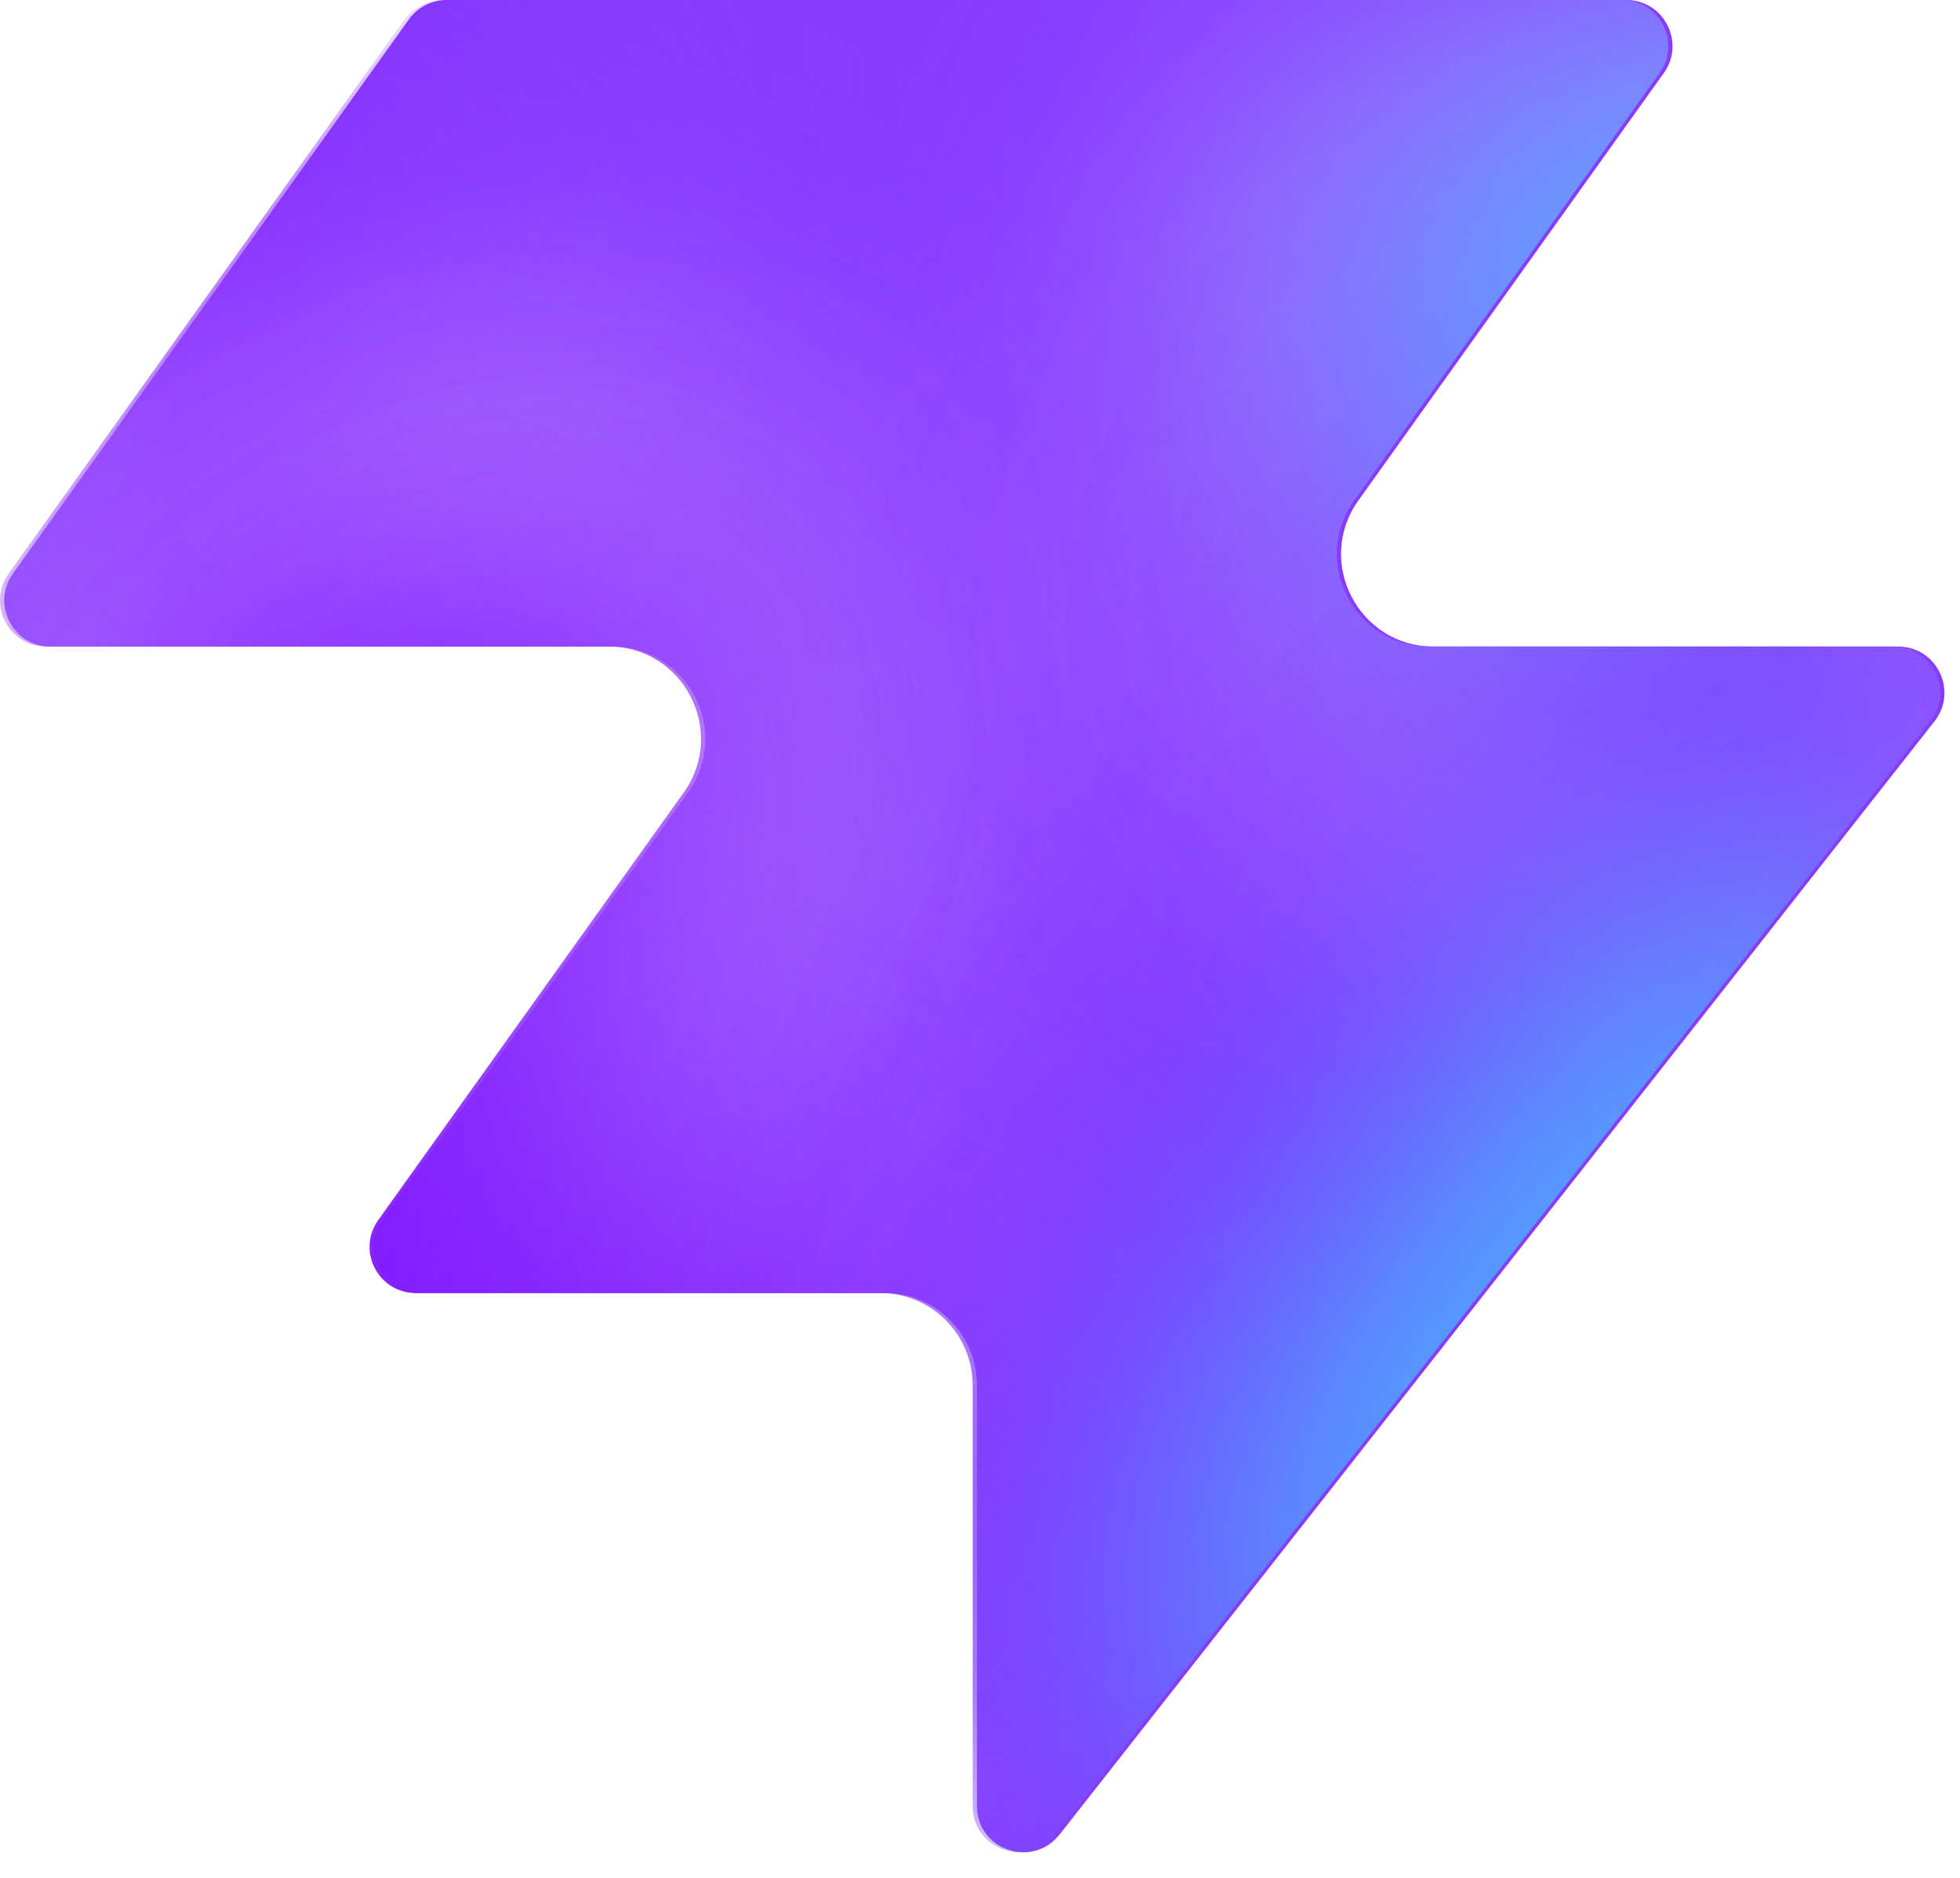
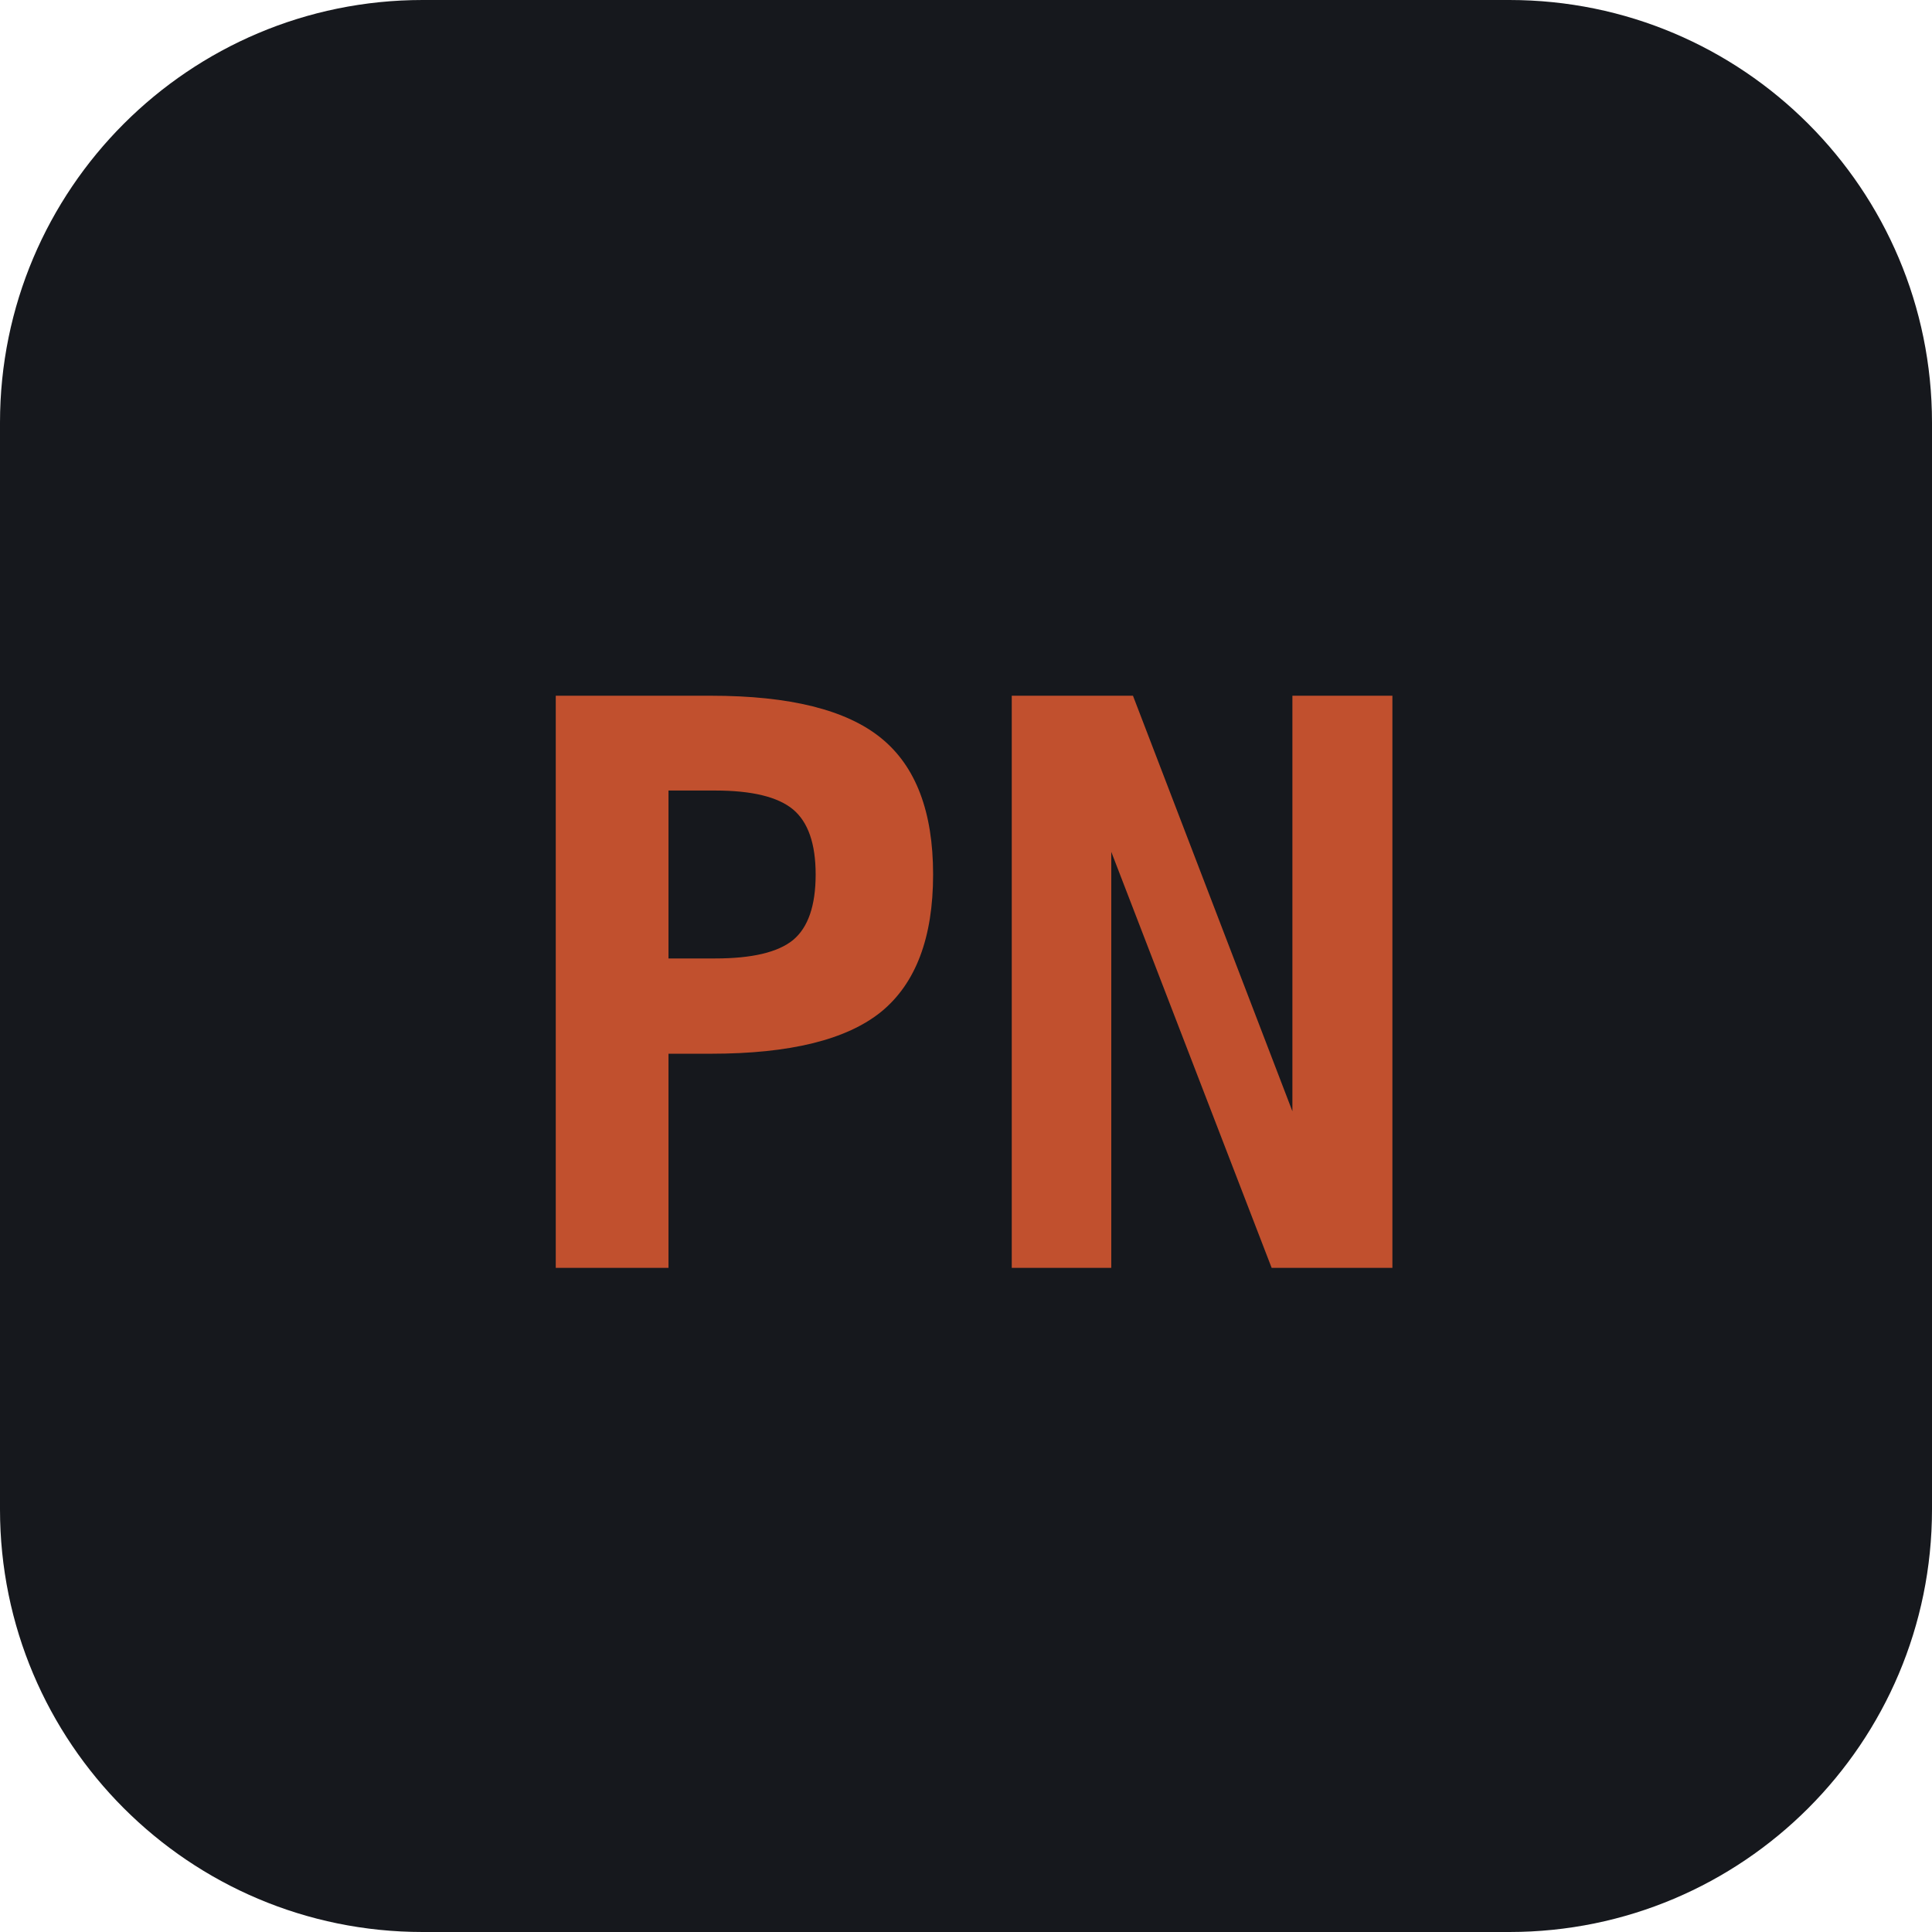
- <svg xmlns="http://www.w3.org/2000/svg" width="48" height="46" fill="none" viewBox="0 0 48 46">
-   <path fill="#863bff" d="M25.946 44.938c-.664.845-2.021.375-2.021-.698V33.937a2.26 2.26 0 0 0-2.262-2.262H10.287c-.92 0-1.456-1.04-.92-1.788l7.48-10.471c1.07-1.497 0-3.578-1.842-3.578H1.237c-.92 0-1.456-1.04-.92-1.788L10.013.474c.214-.297.556-.474.92-.474h28.894c.92 0 1.456 1.04.92 1.788l-7.48 10.471c-1.07 1.498 0 3.579 1.842 3.579h11.377c.943 0 1.473 1.088.89 1.83L25.947 44.94z" style="fill:#863bff;fill:color(display-p3 .525 .23 1);fill-opacity:1" />
-   <mask id="a" width="48" height="46" x="0" y="0" maskUnits="userSpaceOnUse" style="mask-type:alpha">
-     <path fill="#000" d="M25.842 44.938c-.664.844-2.021.375-2.021-.698V33.937a2.26 2.26 0 0 0-2.262-2.262H10.183c-.92 0-1.456-1.04-.92-1.788l7.48-10.471c1.07-1.498 0-3.579-1.842-3.579H1.133c-.92 0-1.456-1.04-.92-1.787L9.91.473c.214-.297.556-.474.92-.474h28.894c.92 0 1.456 1.04.92 1.788l-7.48 10.471c-1.07 1.498 0 3.578 1.842 3.578h11.377c.943 0 1.473 1.088.89 1.832L25.843 44.94z" style="fill:#000;fill-opacity:1" />
-   </mask>
-   <g mask="url(#a)">
-     <g filter="url(#b)">
-       <ellipse cx="5.508" cy="14.704" fill="#ede6ff" rx="5.508" ry="14.704" style="fill:#ede6ff;fill:color(display-p3 .927 .903 1);fill-opacity:1" transform="matrix(.00324 1 1 -.00324 -4.47 31.516)" />
-     </g>
-     <g filter="url(#c)">
-       <ellipse cx="10.399" cy="29.851" fill="#ede6ff" rx="10.399" ry="29.851" style="fill:#ede6ff;fill:color(display-p3 .927 .903 1);fill-opacity:1" transform="matrix(.00324 1 1 -.00324 -39.328 7.883)" />
-     </g>
-     <g filter="url(#d)">
-       <ellipse cx="5.508" cy="30.487" fill="#7e14ff" rx="5.508" ry="30.487" style="fill:#7e14ff;fill:color(display-p3 .492 .077 1);fill-opacity:1" transform="rotate(89.814 -25.913 -14.639)scale(1 -1)" />
-     </g>
-     <g filter="url(#e)">
-       <ellipse cx="5.508" cy="30.599" fill="#7e14ff" rx="5.508" ry="30.599" style="fill:#7e14ff;fill:color(display-p3 .492 .077 1);fill-opacity:1" transform="rotate(89.814 -32.644 -3.334)scale(1 -1)" />
-     </g>
-     <g filter="url(#f)">
-       <ellipse cx="5.508" cy="30.599" fill="#7e14ff" rx="5.508" ry="30.599" style="fill:#7e14ff;fill:color(display-p3 .492 .077 1);fill-opacity:1" transform="matrix(.00324 1 1 -.00324 -34.34 30.47)" />
-     </g>
-     <g filter="url(#g)">
-       <ellipse cx="14.072" cy="22.078" fill="#ede6ff" rx="14.072" ry="22.078" style="fill:#ede6ff;fill:color(display-p3 .927 .903 1);fill-opacity:1" transform="rotate(93.35 24.506 48.493)scale(-1 1)" />
-     </g>
-     <g filter="url(#h)">
-       <ellipse cx="3.47" cy="21.501" fill="#7e14ff" rx="3.47" ry="21.501" style="fill:#7e14ff;fill:color(display-p3 .492 .077 1);fill-opacity:1" transform="rotate(89.009 28.708 47.59)scale(-1 1)" />
-     </g>
-     <g filter="url(#i)">
-       <ellipse cx="3.47" cy="21.501" fill="#7e14ff" rx="3.47" ry="21.501" style="fill:#7e14ff;fill:color(display-p3 .492 .077 1);fill-opacity:1" transform="rotate(89.009 28.708 47.59)scale(-1 1)" />
-     </g>
-     <g filter="url(#j)">
-       <ellipse cx=".387" cy="8.972" fill="#7e14ff" rx="4.407" ry="29.108" style="fill:#7e14ff;fill:color(display-p3 .492 .077 1);fill-opacity:1" transform="rotate(39.51 .387 8.972)" />
-     </g>
-     <g filter="url(#k)">
-       <ellipse cx="47.523" cy="-6.092" fill="#7e14ff" rx="4.407" ry="29.108" style="fill:#7e14ff;fill:color(display-p3 .492 .077 1);fill-opacity:1" transform="rotate(37.892 47.523 -6.092)" />
-     </g>
-     <g filter="url(#l)">
-       <ellipse cx="41.412" cy="6.333" fill="#47bfff" rx="5.971" ry="9.665" style="fill:#47bfff;fill:color(display-p3 .28 .748 1);fill-opacity:1" transform="rotate(37.892 41.412 6.333)" />
-     </g>
-     <g filter="url(#m)">
-       <ellipse cx="-1.879" cy="38.332" fill="#7e14ff" rx="4.407" ry="29.108" style="fill:#7e14ff;fill:color(display-p3 .492 .077 1);fill-opacity:1" transform="rotate(37.892 -1.88 38.332)" />
-     </g>
-     <g filter="url(#n)">
-       <ellipse cx="-1.879" cy="38.332" fill="#7e14ff" rx="4.407" ry="29.108" style="fill:#7e14ff;fill:color(display-p3 .492 .077 1);fill-opacity:1" transform="rotate(37.892 -1.88 38.332)" />
-     </g>
-     <g filter="url(#o)">
-       <ellipse cx="35.651" cy="29.907" fill="#7e14ff" rx="4.407" ry="29.108" style="fill:#7e14ff;fill:color(display-p3 .492 .077 1);fill-opacity:1" transform="rotate(37.892 35.651 29.907)" />
-     </g>
-     <g filter="url(#p)">
-       <ellipse cx="38.418" cy="32.4" fill="#47bfff" rx="5.971" ry="15.297" style="fill:#47bfff;fill:color(display-p3 .28 .748 1);fill-opacity:1" transform="rotate(37.892 38.418 32.4)" />
-     </g>
-   </g>
-   <defs>
-     <filter id="b" width="60.045" height="41.654" x="-19.77" y="16.149" color-interpolation-filters="sRGB" filterUnits="userSpaceOnUse">
-       <feFlood flood-opacity="0" result="BackgroundImageFix" />
-       <feBlend in="SourceGraphic" in2="BackgroundImageFix" result="shape" />
-       <feGaussianBlur result="effect1_foregroundBlur_2002_17158" stdDeviation="7.659" />
-     </filter>
-     <filter id="c" width="90.34" height="51.437" x="-54.613" y="-7.533" color-interpolation-filters="sRGB" filterUnits="userSpaceOnUse">
-       <feFlood flood-opacity="0" result="BackgroundImageFix" />
-       <feBlend in="SourceGraphic" in2="BackgroundImageFix" result="shape" />
-       <feGaussianBlur result="effect1_foregroundBlur_2002_17158" stdDeviation="7.659" />
-     </filter>
-     <filter id="d" width="79.355" height="29.4" x="-49.64" y="2.03" color-interpolation-filters="sRGB" filterUnits="userSpaceOnUse">
-       <feFlood flood-opacity="0" result="BackgroundImageFix" />
-       <feBlend in="SourceGraphic" in2="BackgroundImageFix" result="shape" />
-       <feGaussianBlur result="effect1_foregroundBlur_2002_17158" stdDeviation="4.596" />
-     </filter>
-     <filter id="e" width="79.579" height="29.4" x="-45.045" y="20.029" color-interpolation-filters="sRGB" filterUnits="userSpaceOnUse">
-       <feFlood flood-opacity="0" result="BackgroundImageFix" />
-       <feBlend in="SourceGraphic" in2="BackgroundImageFix" result="shape" />
-       <feGaussianBlur result="effect1_foregroundBlur_2002_17158" stdDeviation="4.596" />
-     </filter>
-     <filter id="f" width="79.579" height="29.4" x="-43.513" y="21.178" color-interpolation-filters="sRGB" filterUnits="userSpaceOnUse">
-       <feFlood flood-opacity="0" result="BackgroundImageFix" />
-       <feBlend in="SourceGraphic" in2="BackgroundImageFix" result="shape" />
-       <feGaussianBlur result="effect1_foregroundBlur_2002_17158" stdDeviation="4.596" />
-     </filter>
-     <filter id="g" width="74.749" height="58.852" x="15.756" y="-17.901" color-interpolation-filters="sRGB" filterUnits="userSpaceOnUse">
-       <feFlood flood-opacity="0" result="BackgroundImageFix" />
-       <feBlend in="SourceGraphic" in2="BackgroundImageFix" result="shape" />
-       <feGaussianBlur result="effect1_foregroundBlur_2002_17158" stdDeviation="7.659" />
-     </filter>
-     <filter id="h" width="61.377" height="25.362" x="23.548" y="2.284" color-interpolation-filters="sRGB" filterUnits="userSpaceOnUse">
-       <feFlood flood-opacity="0" result="BackgroundImageFix" />
-       <feBlend in="SourceGraphic" in2="BackgroundImageFix" result="shape" />
-       <feGaussianBlur result="effect1_foregroundBlur_2002_17158" stdDeviation="4.596" />
-     </filter>
-     <filter id="i" width="61.377" height="25.362" x="23.548" y="2.284" color-interpolation-filters="sRGB" filterUnits="userSpaceOnUse">
-       <feFlood flood-opacity="0" result="BackgroundImageFix" />
-       <feBlend in="SourceGraphic" in2="BackgroundImageFix" result="shape" />
-       <feGaussianBlur result="effect1_foregroundBlur_2002_17158" stdDeviation="4.596" />
-     </filter>
-     <filter id="j" width="56.045" height="63.649" x="-27.636" y="-22.853" color-interpolation-filters="sRGB" filterUnits="userSpaceOnUse">
-       <feFlood flood-opacity="0" result="BackgroundImageFix" />
-       <feBlend in="SourceGraphic" in2="BackgroundImageFix" result="shape" />
-       <feGaussianBlur result="effect1_foregroundBlur_2002_17158" stdDeviation="4.596" />
-     </filter>
-     <filter id="k" width="54.814" height="64.646" x="20.116" y="-38.415" color-interpolation-filters="sRGB" filterUnits="userSpaceOnUse">
-       <feFlood flood-opacity="0" result="BackgroundImageFix" />
-       <feBlend in="SourceGraphic" in2="BackgroundImageFix" result="shape" />
-       <feGaussianBlur result="effect1_foregroundBlur_2002_17158" stdDeviation="4.596" />
-     </filter>
-     <filter id="l" width="33.541" height="35.313" x="24.641" y="-11.323" color-interpolation-filters="sRGB" filterUnits="userSpaceOnUse">
-       <feFlood flood-opacity="0" result="BackgroundImageFix" />
-       <feBlend in="SourceGraphic" in2="BackgroundImageFix" result="shape" />
-       <feGaussianBlur result="effect1_foregroundBlur_2002_17158" stdDeviation="4.596" />
-     </filter>
-     <filter id="m" width="54.814" height="64.646" x="-29.286" y="6.009" color-interpolation-filters="sRGB" filterUnits="userSpaceOnUse">
-       <feFlood flood-opacity="0" result="BackgroundImageFix" />
-       <feBlend in="SourceGraphic" in2="BackgroundImageFix" result="shape" />
-       <feGaussianBlur result="effect1_foregroundBlur_2002_17158" stdDeviation="4.596" />
-     </filter>
-     <filter id="n" width="54.814" height="64.646" x="-29.286" y="6.009" color-interpolation-filters="sRGB" filterUnits="userSpaceOnUse">
-       <feFlood flood-opacity="0" result="BackgroundImageFix" />
-       <feBlend in="SourceGraphic" in2="BackgroundImageFix" result="shape" />
-       <feGaussianBlur result="effect1_foregroundBlur_2002_17158" stdDeviation="4.596" />
-     </filter>
-     <filter id="o" width="54.814" height="64.646" x="8.244" y="-2.416" color-interpolation-filters="sRGB" filterUnits="userSpaceOnUse">
-       <feFlood flood-opacity="0" result="BackgroundImageFix" />
-       <feBlend in="SourceGraphic" in2="BackgroundImageFix" result="shape" />
-       <feGaussianBlur result="effect1_foregroundBlur_2002_17158" stdDeviation="4.596" />
-     </filter>
-     <filter id="p" width="39.409" height="43.623" x="18.713" y="10.588" color-interpolation-filters="sRGB" filterUnits="userSpaceOnUse">
-       <feFlood flood-opacity="0" result="BackgroundImageFix" />
-       <feBlend in="SourceGraphic" in2="BackgroundImageFix" result="shape" />
-       <feGaussianBlur result="effect1_foregroundBlur_2002_17158" stdDeviation="4.596" />
-     </filter>
-   </defs>
+ <svg xmlns="http://www.w3.org/2000/svg" viewBox="0 0 64 64">
+   <rect width="64" height="64" rx="14" fill="#16181D" />
+   <text x="32" y="42" font-family="JetBrains Mono, monospace" font-size="26" font-weight="600" fill="#C1502E" text-anchor="middle">PN</text>
</svg>
